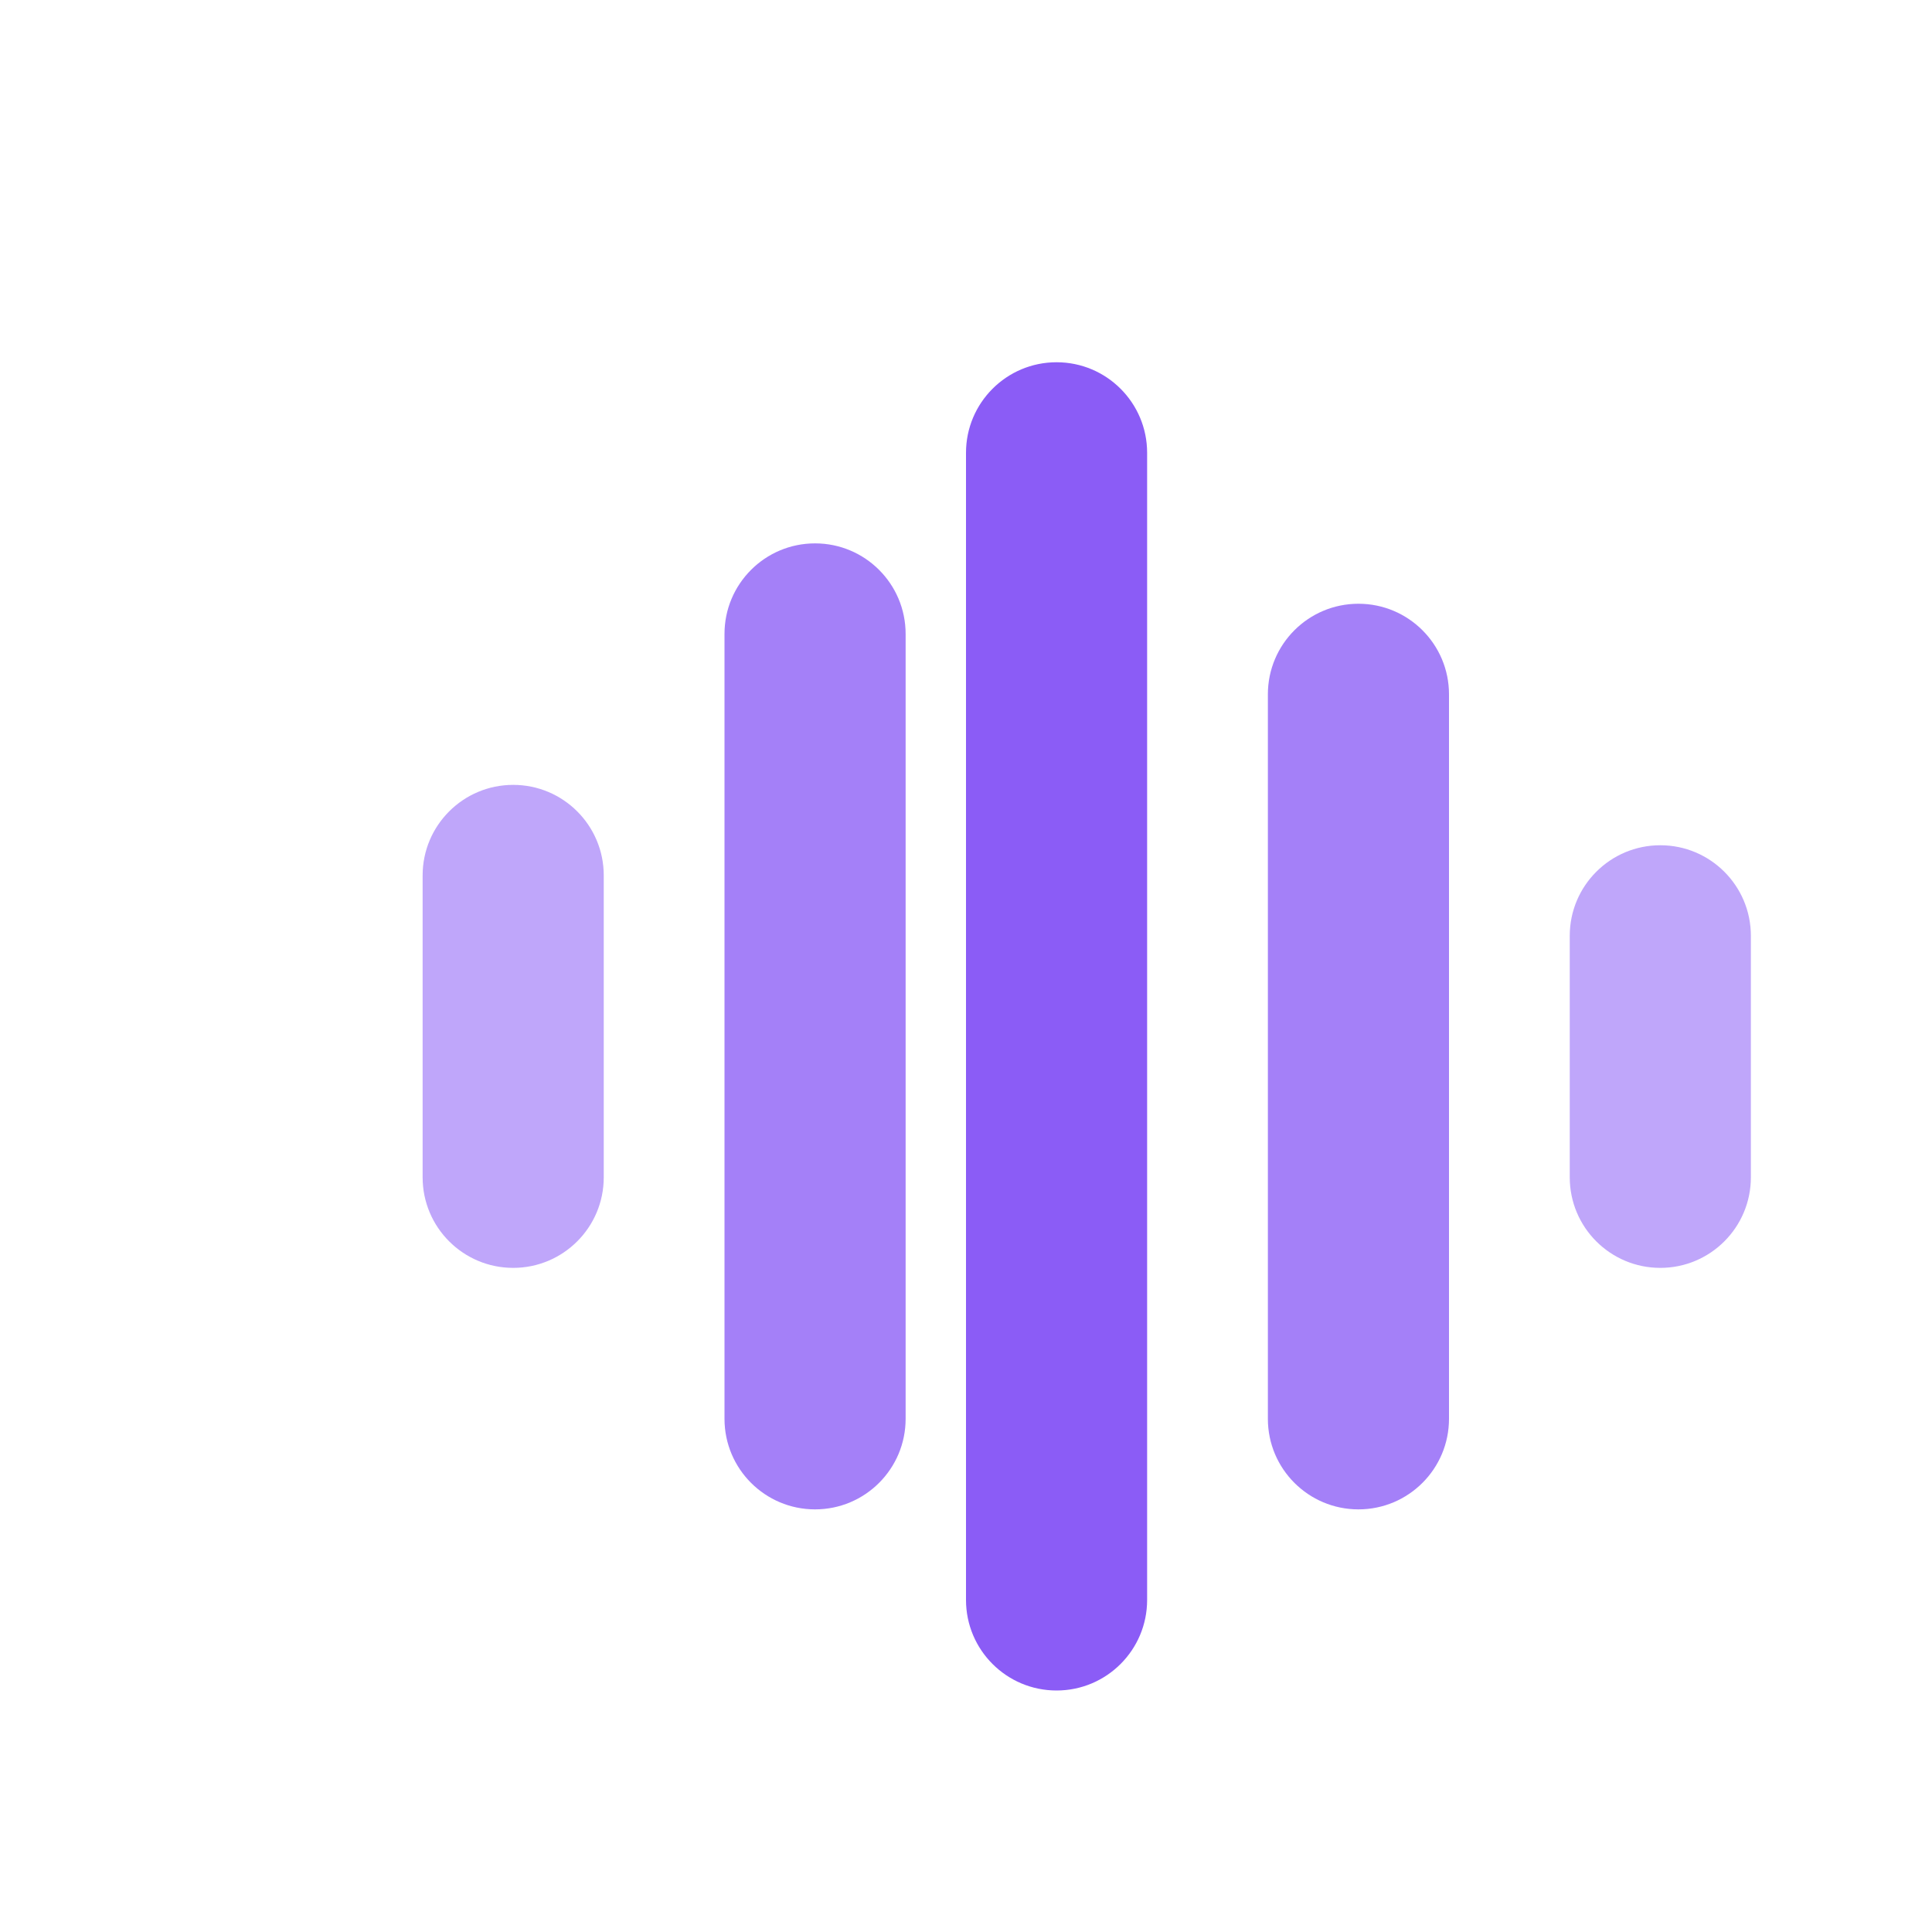
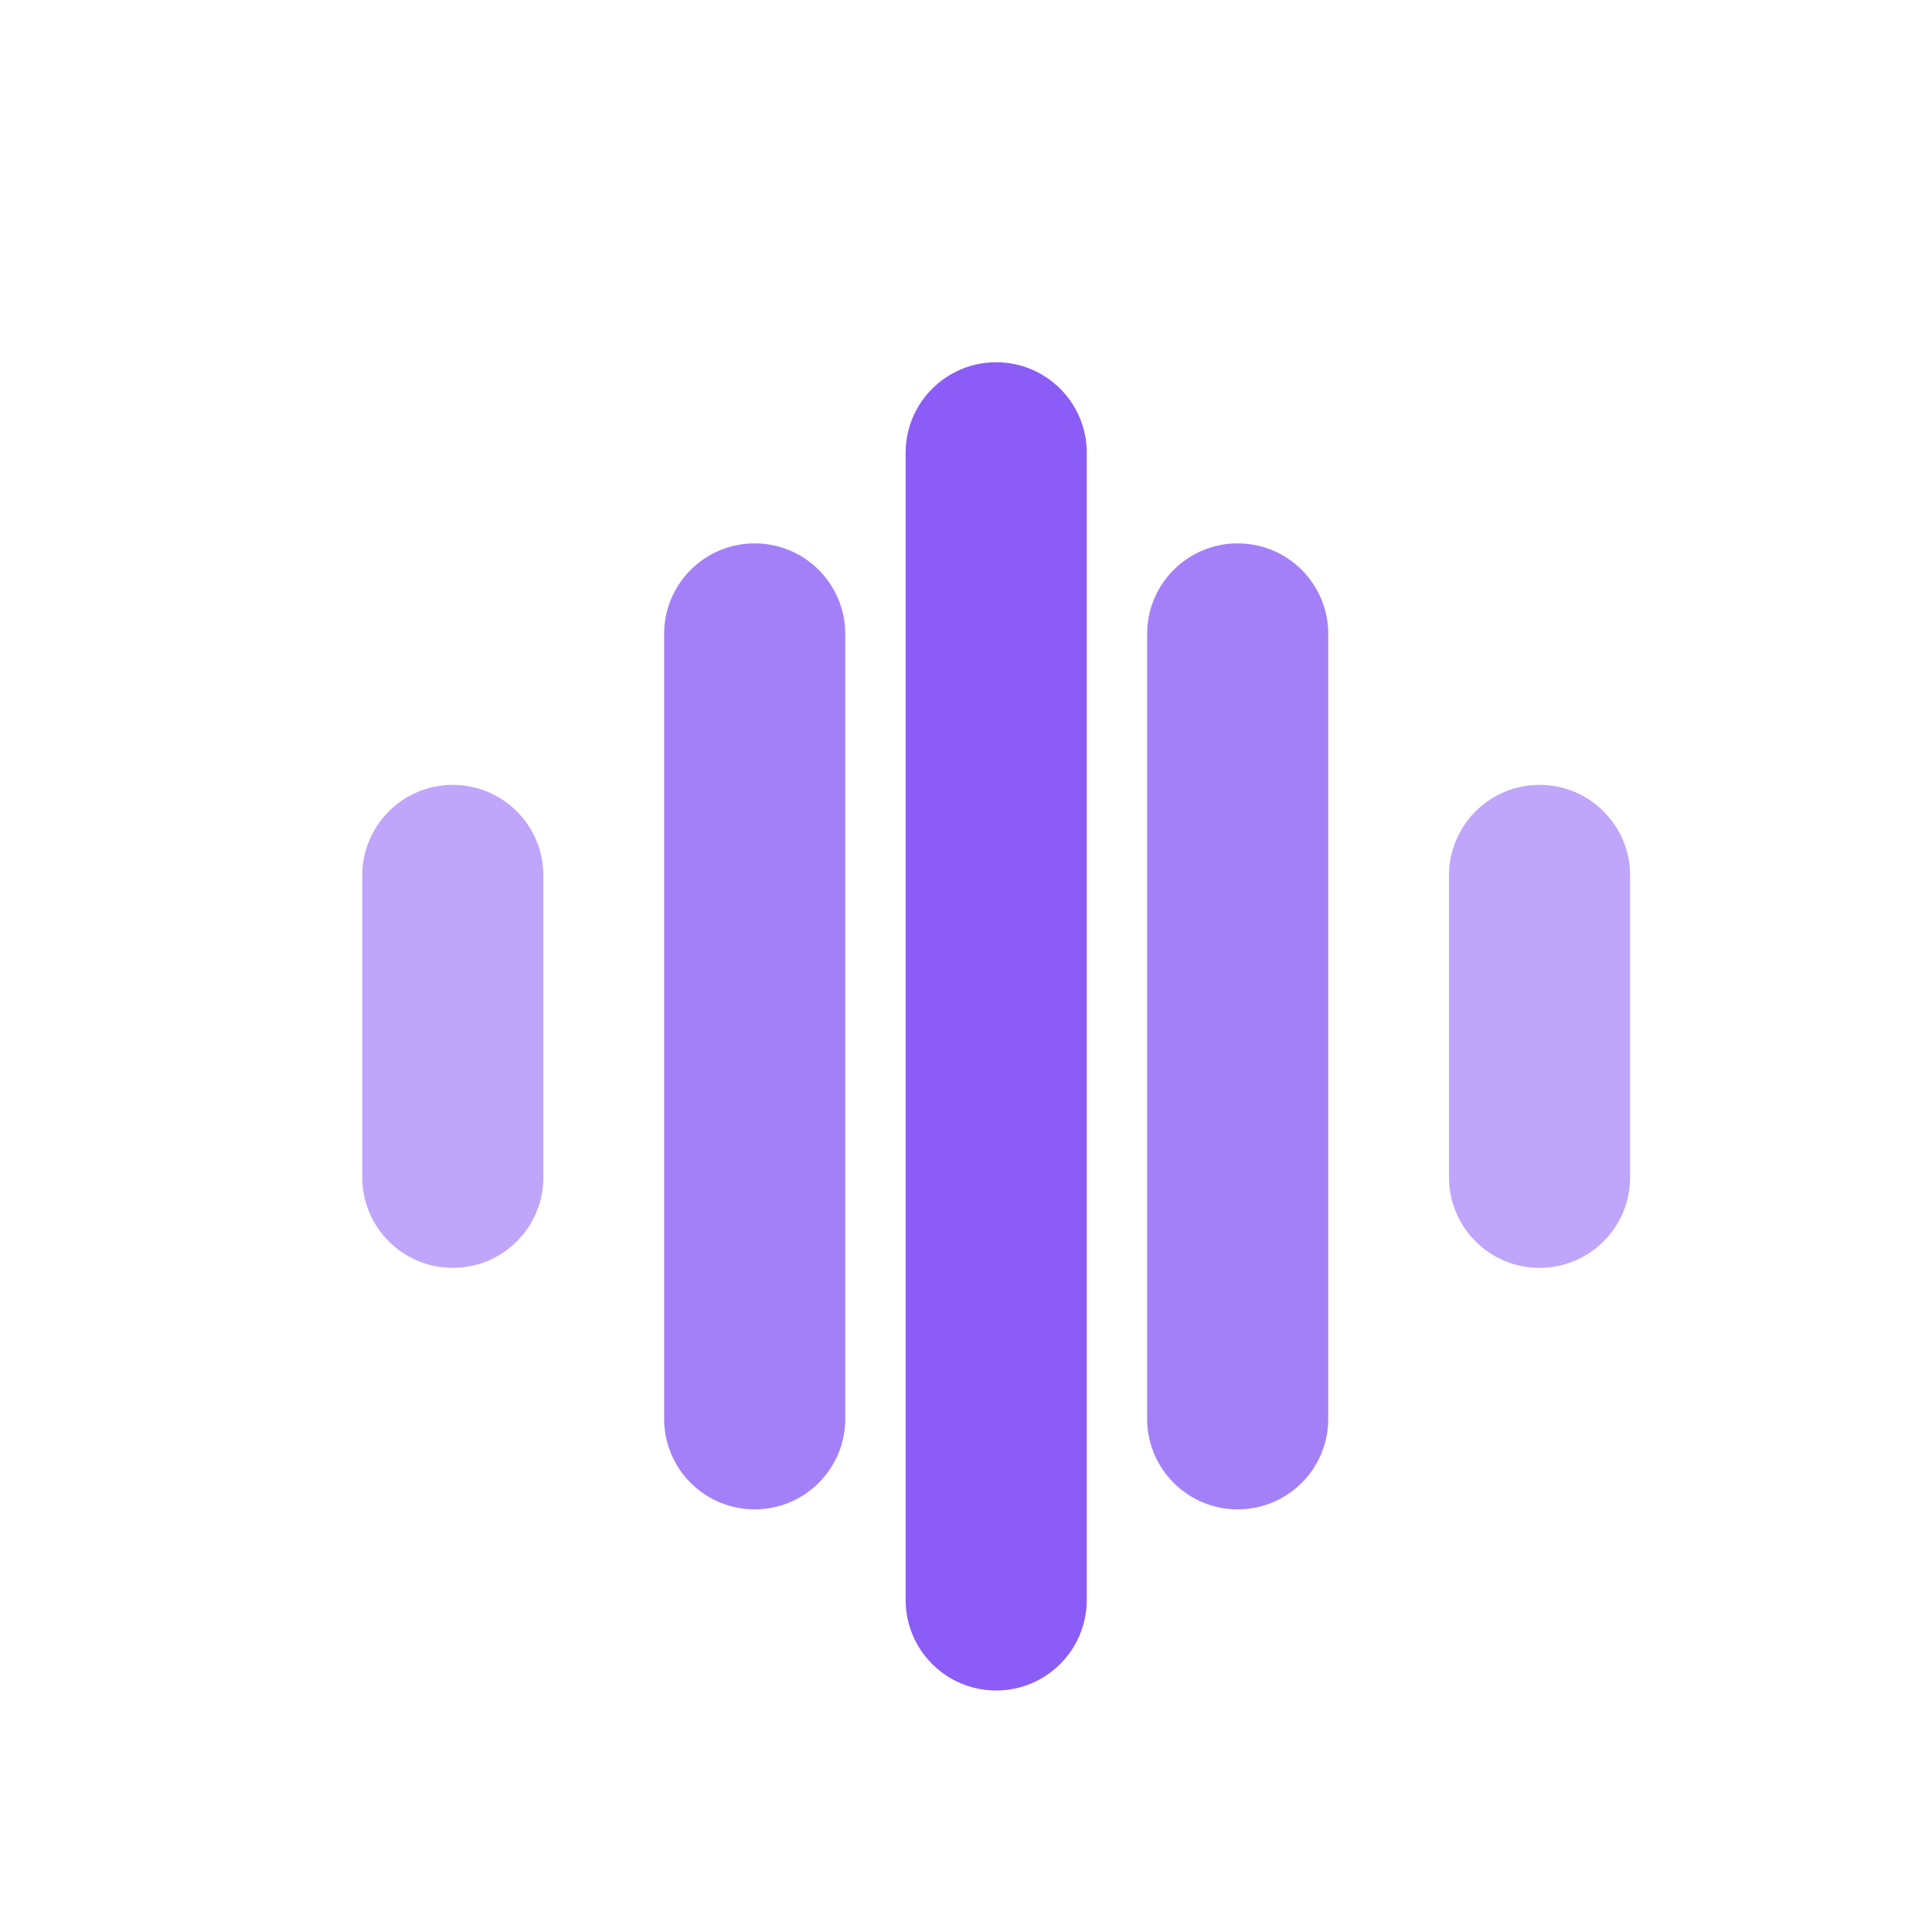
<svg xmlns="http://www.w3.org/2000/svg" width="32" height="32" viewBox="0 0 32 32" fill="none">
-   <rect x="7" y="13" width="3" height="8" rx="1.5" fill="#8b5cf6" opacity=".55" />
-   <rect x="12" y="9" width="3" height="16" rx="1.5" fill="#8b5cf6" opacity=".78" />
-   <rect x="16" y="6" width="3" height="22" rx="1.5" fill="#8b5cf6" />
-   <rect x="21" y="10" width="3" height="15" rx="1.5" fill="#8b5cf6" opacity=".78" />
-   <rect x="26" y="14" width="3" height="7" rx="1.5" fill="#8b5cf6" opacity=".55" />
+   <rect x="6" y="13" width="3" height="8" rx="1.5" fill="#8b5cf6" opacity=".55" />
+   <rect x="11" y="9" width="3" height="16" rx="1.5" fill="#8b5cf6" opacity=".78" />
+   <rect x="15" y="6" width="3" height="22" rx="1.5" fill="#8b5cf6" />
+   <rect x="19" y="9" width="3" height="16" rx="1.5" fill="#8b5cf6" opacity=".78" />
+   <rect x="24" y="13" width="3" height="8" rx="1.5" fill="#8b5cf6" opacity=".55" />
</svg>
